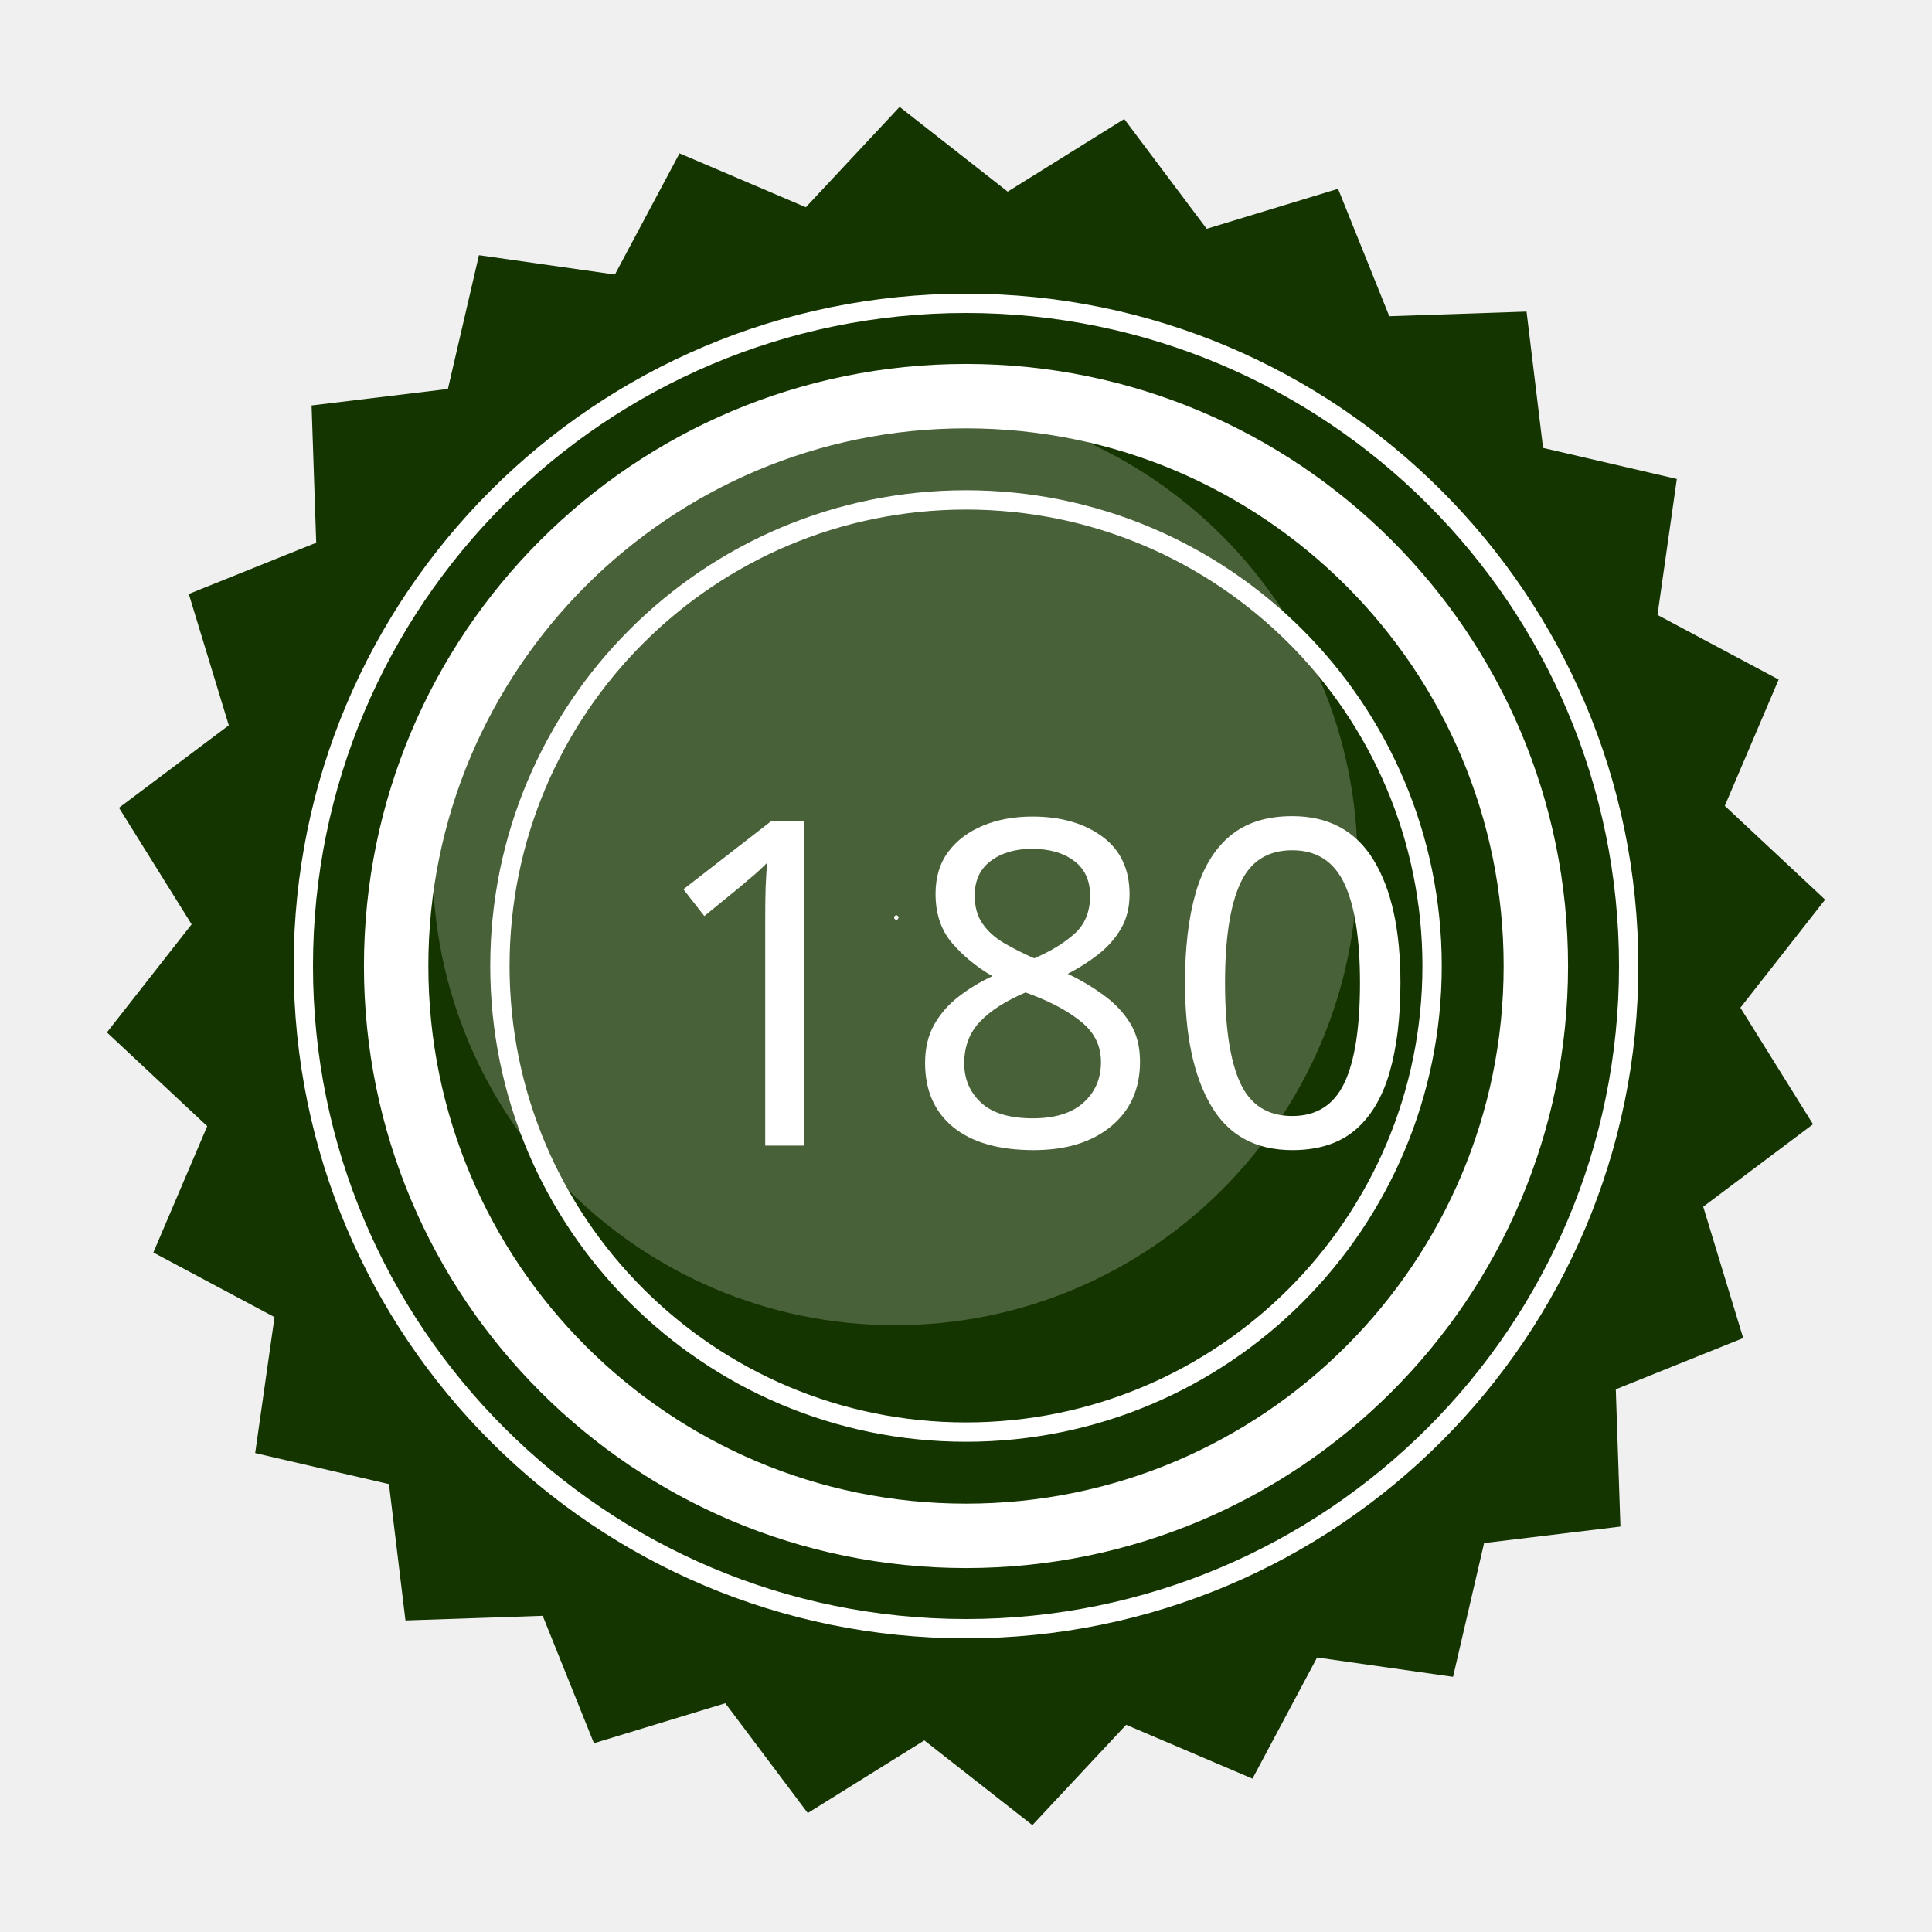
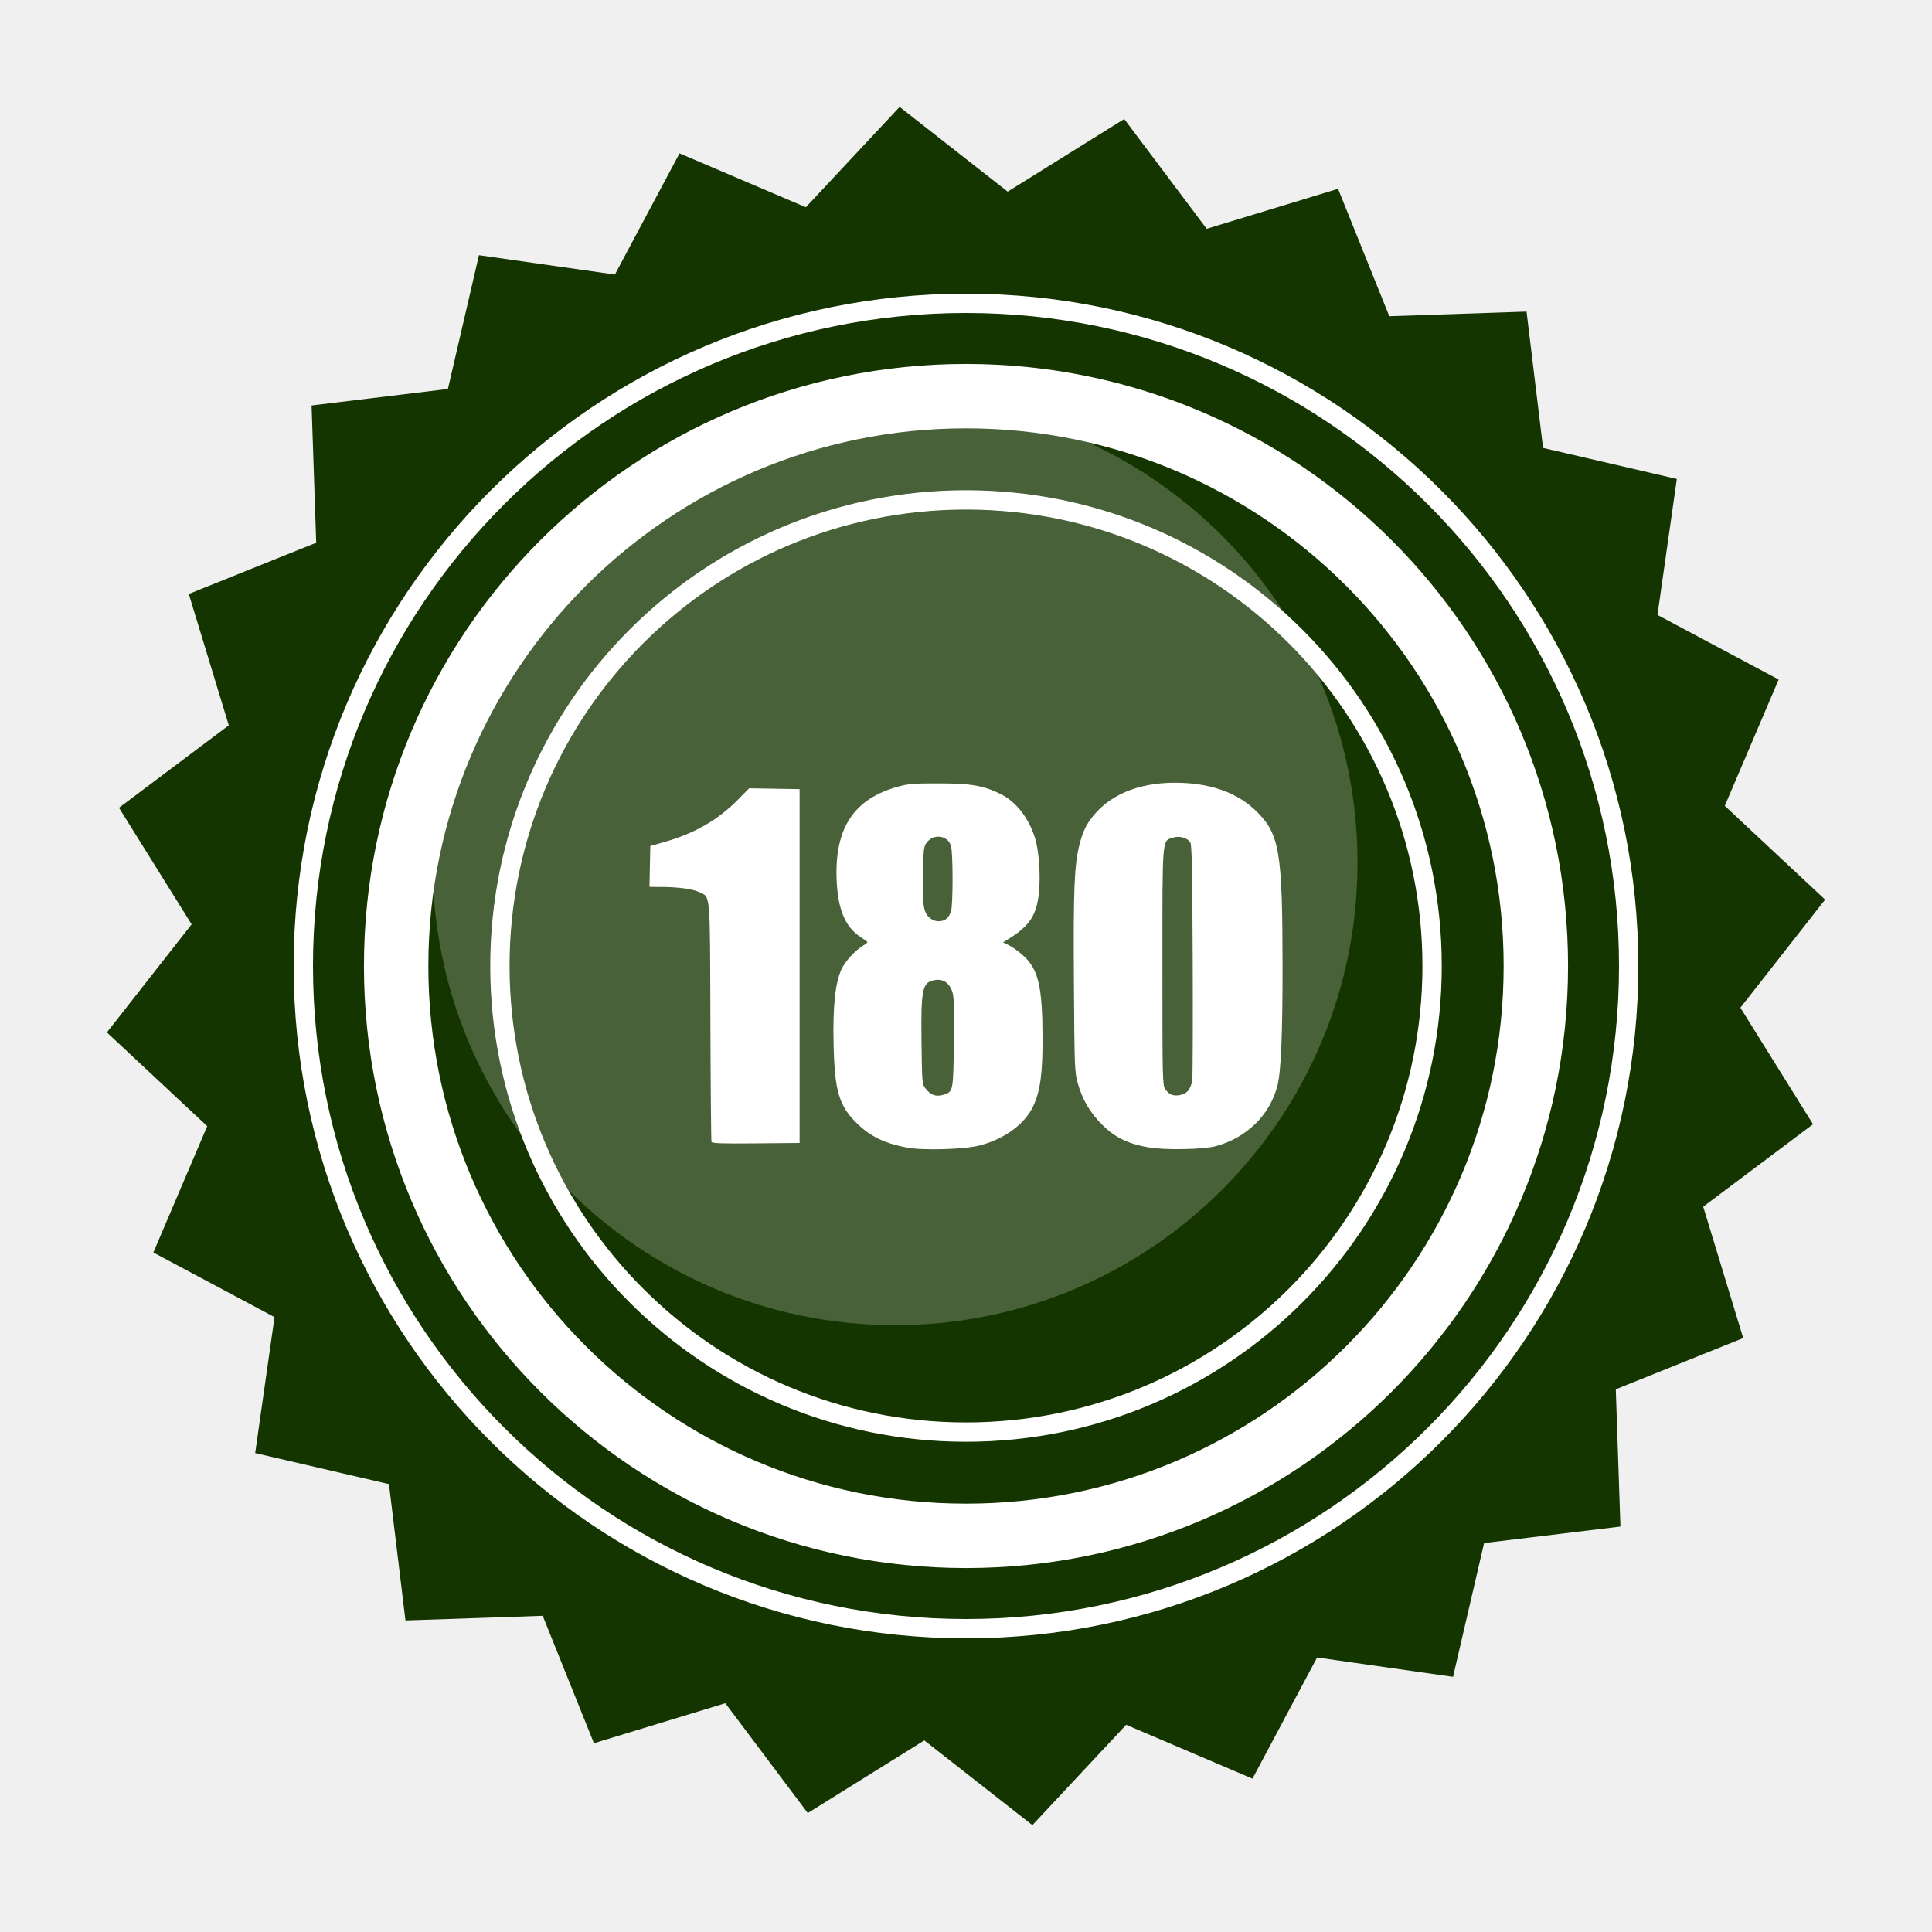
<svg xmlns="http://www.w3.org/2000/svg" width="300mm" height="300mm" viewBox="0 0 300 300" version="1.1" id="svg5" xml:space="preserve">
  <defs id="defs2" />
  <g id="layer1">
    <path style="fill:#153500;fill-opacity:1;stroke:none;stroke-width:3;stroke-linejoin:round;stroke-miterlimit:1;stroke-dasharray:none;stroke-opacity:1" id="path234" d="m 161.578,148.955 -9.928,7.455 3.616,11.878 -11.52,4.632 0.419,12.409 -12.326,1.492 -2.807,12.095 -12.292,-1.749 -5.842,10.956 -11.421,-4.87 -8.478,9.071 -9.771,-7.66 -10.537,6.567 -7.455,-9.928 -11.878,3.616 -4.632,-11.52 -12.409,0.419 -1.492,-12.326 -12.095,-2.807 1.749,-12.292 -10.956,-5.842 4.871,-11.421 -9.071,-8.478 7.66,-9.771 -6.567,-10.537 9.928,-7.455 -3.616,-11.878 11.52,-4.632 -0.419,-12.409 12.326,-1.492 2.807,-12.095 12.292,1.749 5.842,-10.956 11.421,4.871 8.478,-9.071 9.771,7.66 10.537,-6.567 7.455,9.928 11.878,-3.616 4.632,11.52 12.409,-0.419 1.492,12.326 12.095,2.807 -1.749,12.292 10.956,5.842 -4.871,11.421 9.071,8.478 -7.66,9.771 z" transform="matrix(1.717463,0,0,1.717463,4.021088,-81.25374)" />
    <circle style="opacity:0.219;fill:#ffffff;fill-opacity:1;stroke:none;stroke-width:10.449;stroke-linejoin:round;stroke-miterlimit:1" id="path512" cx="138.985" cy="133.966" r="71.809" />
    <circle style="fill:none;fill-opacity:1;stroke:#ffffff;stroke-width:10;stroke-linejoin:round;stroke-miterlimit:1;stroke-dasharray:none;stroke-opacity:1" id="path7812" cx="150" cy="150" r="88.486" />
-     <g id="g2" transform="translate(1.756568,2.770269)">
-       <text xml:space="preserve" x="98.083" y="175.118" id="text10620">
-         <tspan id="tspan10618" style="font-style:normal;font-variant:normal;font-weight:normal;font-stretch:normal;font-size:70.556px;font-family:Impact;-inkscape-font-specification:Impact;font-variant-ligatures:normal;font-variant-caps:normal;font-variant-numeric:normal;font-variant-east-asian:normal;letter-spacing:0px;fill:#ffffff;stroke-width:0.265" x="98.083" y="175.118">180</tspan>
-       </text>
-     </g>
    <circle id="path476" style="fill:#1c4700;stroke:#ffffff;stroke-width:0.265" cx="139.178" cy="142.469" r="0.189" />
    <circle id="path477" style="fill:#1c4700;stroke:#ffffff;stroke-width:0.265" cx="139.178" cy="142.469" r="0.189" />
    <circle id="path478" style="fill:#1c4700;stroke:#ffffff;stroke-width:0.265" cx="152.343" cy="157.985" r="0.189" />
    <circle style="fill:none;fill-opacity:1;stroke:#ffffff;stroke-width:3;stroke-linejoin:round;stroke-miterlimit:1;stroke-dasharray:none;stroke-opacity:1" id="circle19916-2" r="102.9" cy="150" cx="150" />
    <circle style="fill:none;fill-opacity:1;stroke:#ffffff;stroke-width:3;stroke-linejoin:round;stroke-miterlimit:1;stroke-dasharray:none;stroke-opacity:1" id="circle19918" r="72.375" cy="150" cx="150" />
+     <path style="fill:#ffffff;stroke-width:0.876" d="m 140.82,178.196 c -3.404,-0.649 -5.608,-1.702 -7.632,-3.645 -2.897,-2.781 -3.578,-5.03 -3.748,-12.372 -0.135,-5.839 0.248,-9.527 1.21,-11.643 0.56,-1.231 2.16,-2.984 3.384,-3.707 0.372,-0.22 0.67,-0.455 0.663,-0.523 -0.007,-0.068 -0.496,-0.437 -1.087,-0.819 -2.387,-1.546 -3.546,-4.372 -3.706,-9.041 -0.273,-7.932 2.733,-12.428 9.558,-14.302 1.624,-0.446 2.418,-0.508 6.375,-0.499 4.955,0.011 6.831,0.334 9.505,1.635 2.46,1.198 4.502,3.849 5.435,7.06 0.546,1.878 0.804,5.534 0.569,8.077 -0.331,3.589 -1.398,5.287 -4.579,7.284 l -1.009,0.633 0.968,0.479 c 0.532,0.263 1.52,0.984 2.195,1.601 2.306,2.108 2.929,4.732 2.964,12.491 0.026,5.738 -0.339,8.479 -1.446,10.853 -1.295,2.778 -4.412,5.076 -8.274,6.099 -2.352,0.623 -8.842,0.818 -11.346,0.34 z m 5.856,-8.255 c 1.326,-0.462 1.356,-0.633 1.437,-8.209 0.064,-6.023 0.023,-7.071 -0.311,-7.945 -0.466,-1.22 -1.414,-1.805 -2.61,-1.611 -1.989,0.323 -2.203,1.309 -2.1,9.697 0.074,6.087 0.103,6.45 0.564,7.071 0.841,1.132 1.762,1.436 3.02,0.998 z m 0.259,-27.243 c 0.278,-0.195 0.614,-0.743 0.746,-1.217 0.315,-1.134 0.309,-8.957 -0.007,-10.096 -0.465,-1.674 -2.7,-1.994 -3.784,-0.542 -0.44,0.589 -0.495,1.026 -0.569,4.481 -0.107,5.002 0.048,6.224 0.897,7.074 0.751,0.751 1.895,0.878 2.718,0.301 z m 31.403,35.468 c -3.16,-0.552 -5.19,-1.535 -7.125,-3.451 -1.944,-1.925 -3.151,-3.969 -3.859,-6.532 -0.488,-1.767 -0.509,-2.315 -0.598,-15.625 -0.097,-14.506 0.054,-18.239 0.867,-21.421 0.528,-2.064 1.074,-3.185 2.22,-4.561 2.929,-3.515 7.775,-5.278 13.783,-5.012 4.87,0.215 8.75,1.715 11.505,4.447 3.562,3.532 4.015,6.25 4.022,24.112 0.004,10.651 -0.243,16.347 -0.802,18.494 -1.181,4.534 -4.735,8.027 -9.509,9.345 -1.941,0.536 -7.936,0.653 -10.504,0.204 z m 6.142,-8.788 c 0.279,-0.321 0.571,-1.028 0.65,-1.573 0.079,-0.544 0.111,-8.97 0.073,-18.725 -0.054,-13.598 -0.137,-17.853 -0.358,-18.238 -0.428,-0.748 -1.714,-1.106 -2.748,-0.765 -1.665,0.55 -1.6,-0.269 -1.6,20.172 0,17.175 0.024,18.245 0.419,18.849 0.231,0.352 0.648,0.737 0.927,0.855 0.814,0.345 2.077,0.069 2.638,-0.576 z m -74.001,7.932 c -0.059,-0.161 -0.135,-8.535 -0.168,-18.608 -0.067,-20.47 0.028,-19.342 -1.706,-20.165 -1.035,-0.491 -3.252,-0.798 -5.837,-0.809 l -1.919,-0.008 0.065,-3.173 0.065,-3.173 2.318,-0.666 c 4.624,-1.328 8.247,-3.429 11.331,-6.573 l 1.694,-1.727 3.92,0.064 3.92,0.064 v 27.472 27.472 l -6.787,0.061 c -5.307,0.048 -6.811,-0.002 -6.895,-0.232 z" id="path1" />
  </g>
  <style type="text/css" id="style1">
	.st0{fill:#000000;}
</style>
  <style type="text/css" id="style1-4">
	.st0{fill:#000000;}
</style>
  <style type="text/css" id="style1-0">
	.st0{fill:#000000;}
</style>
  <style type="text/css" id="style1-9">
	.st0{fill:#000000;}
</style>
  <style type="text/css" id="style1-5">
	.st0{fill:#000000;}
</style>
  <style type="text/css" id="style1-3">
	.st0{fill:#000000;}
</style>
</svg>
